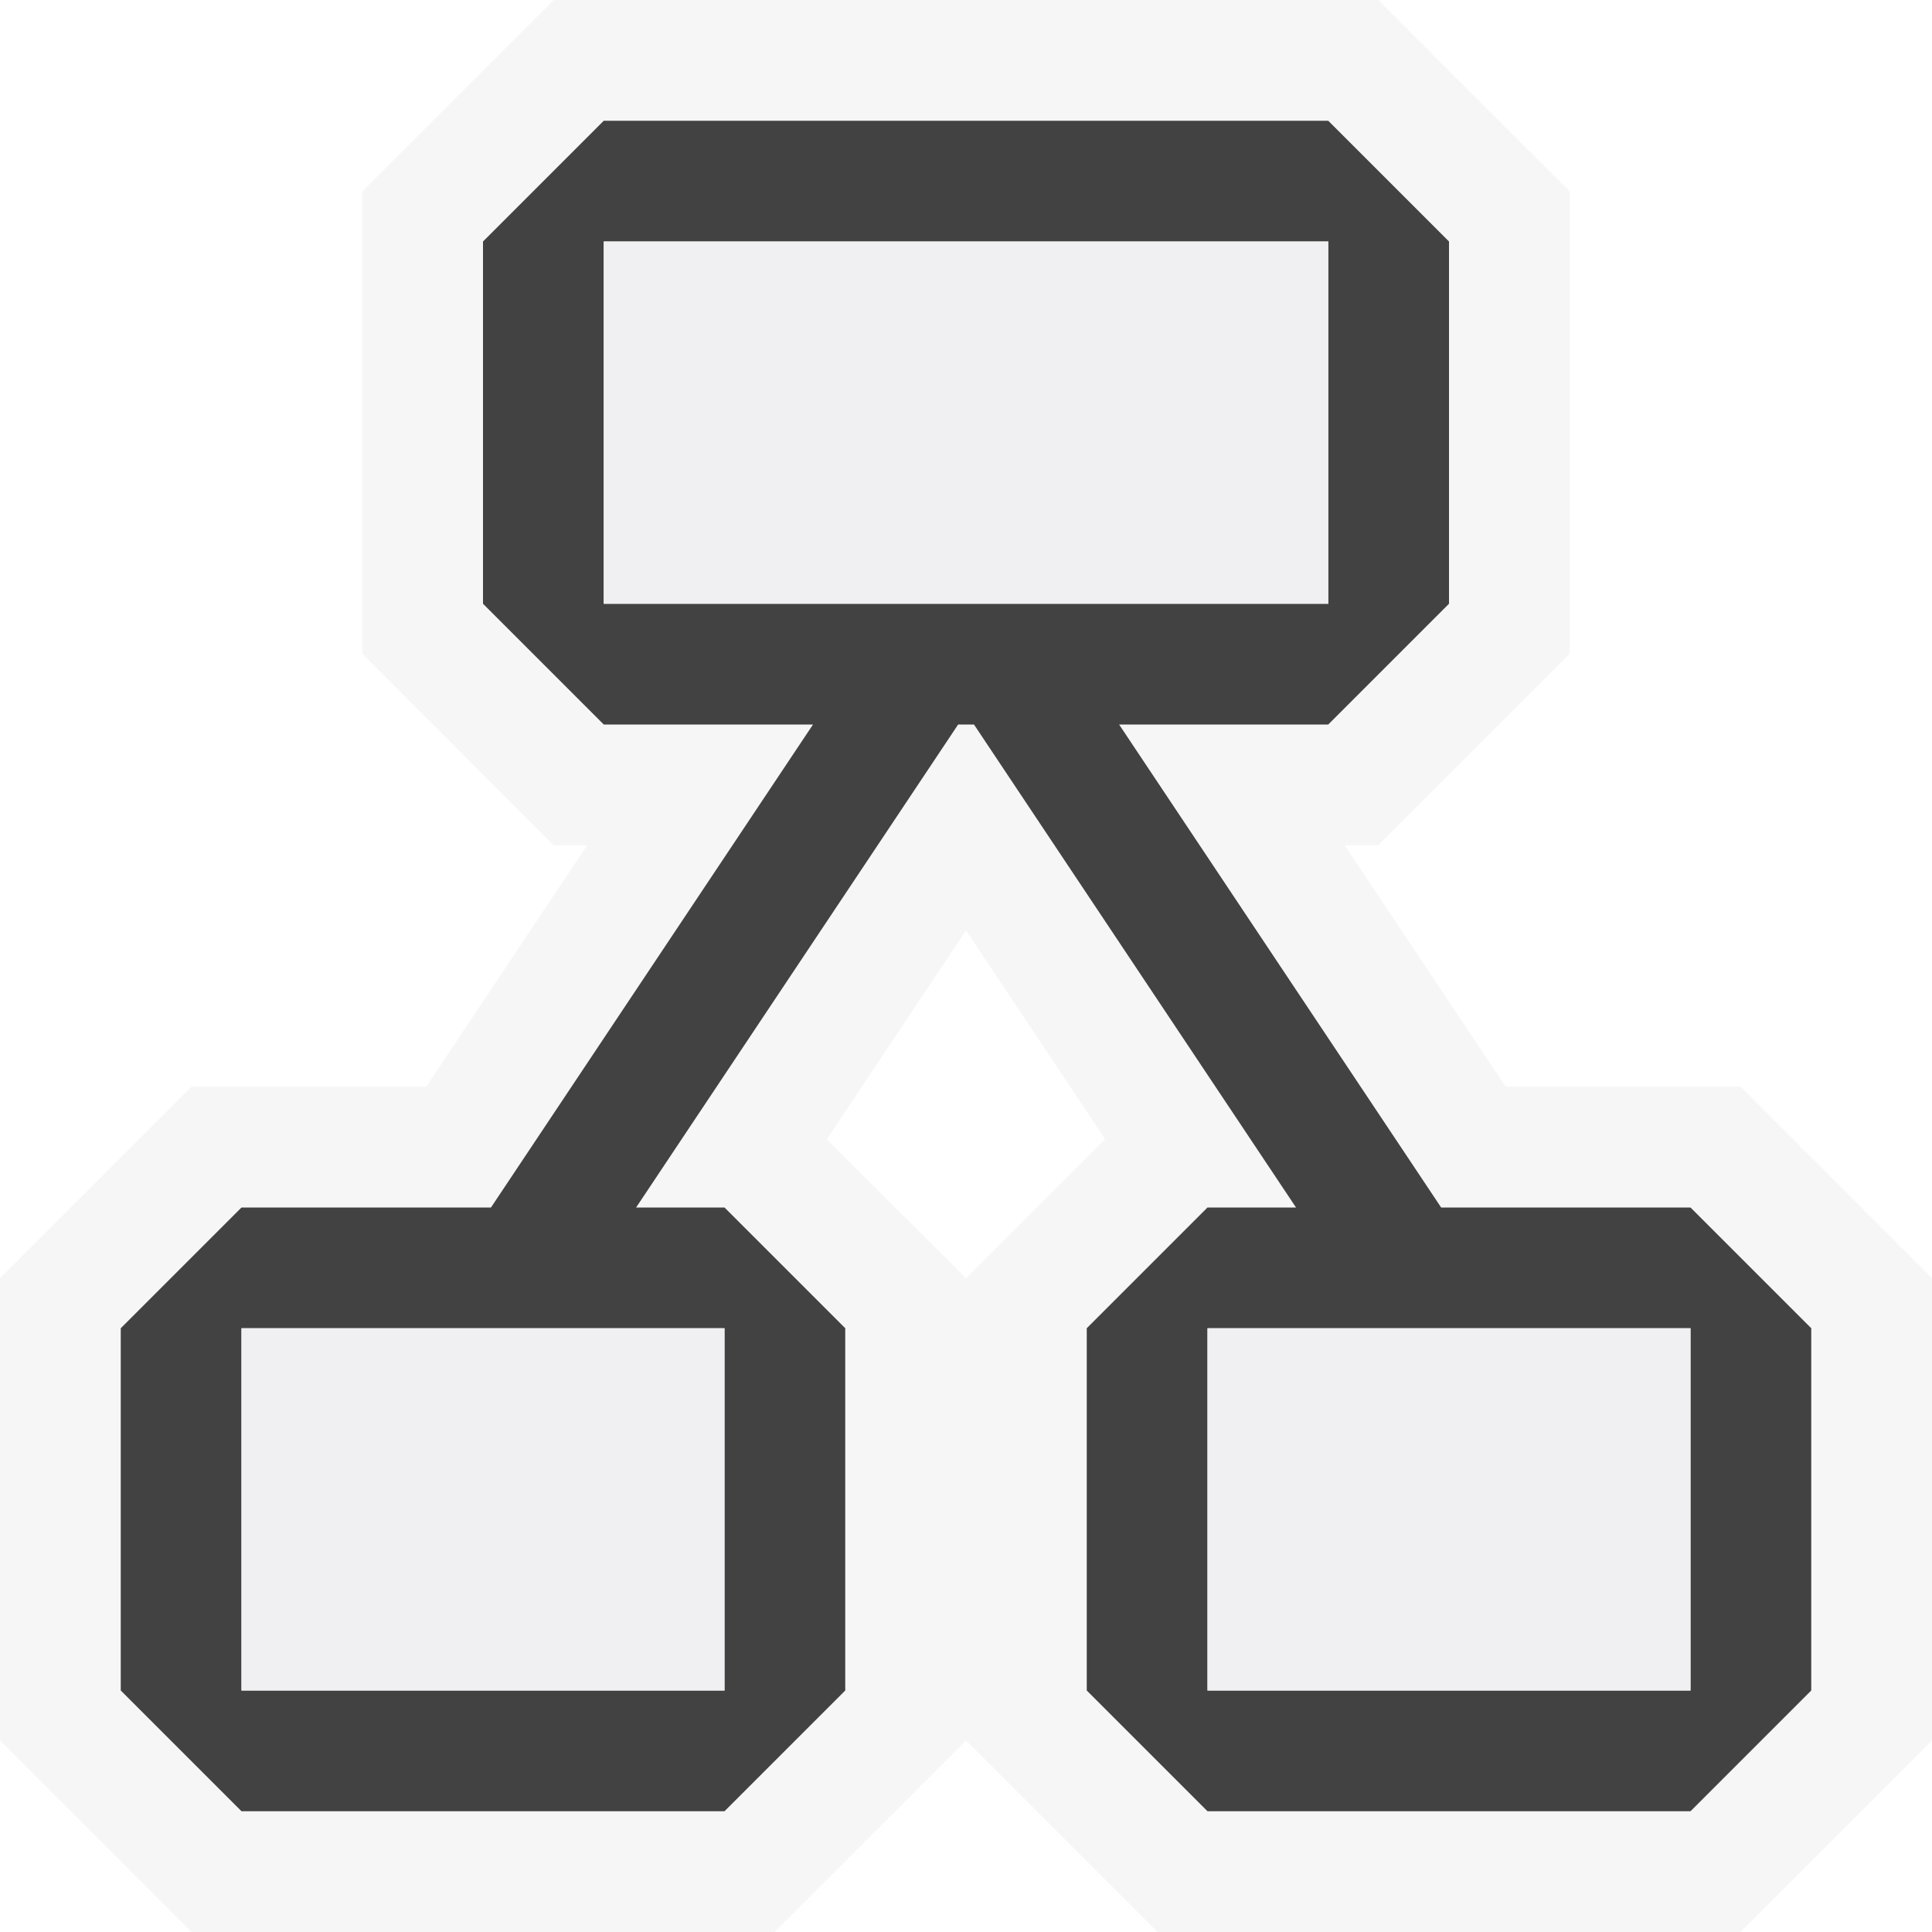
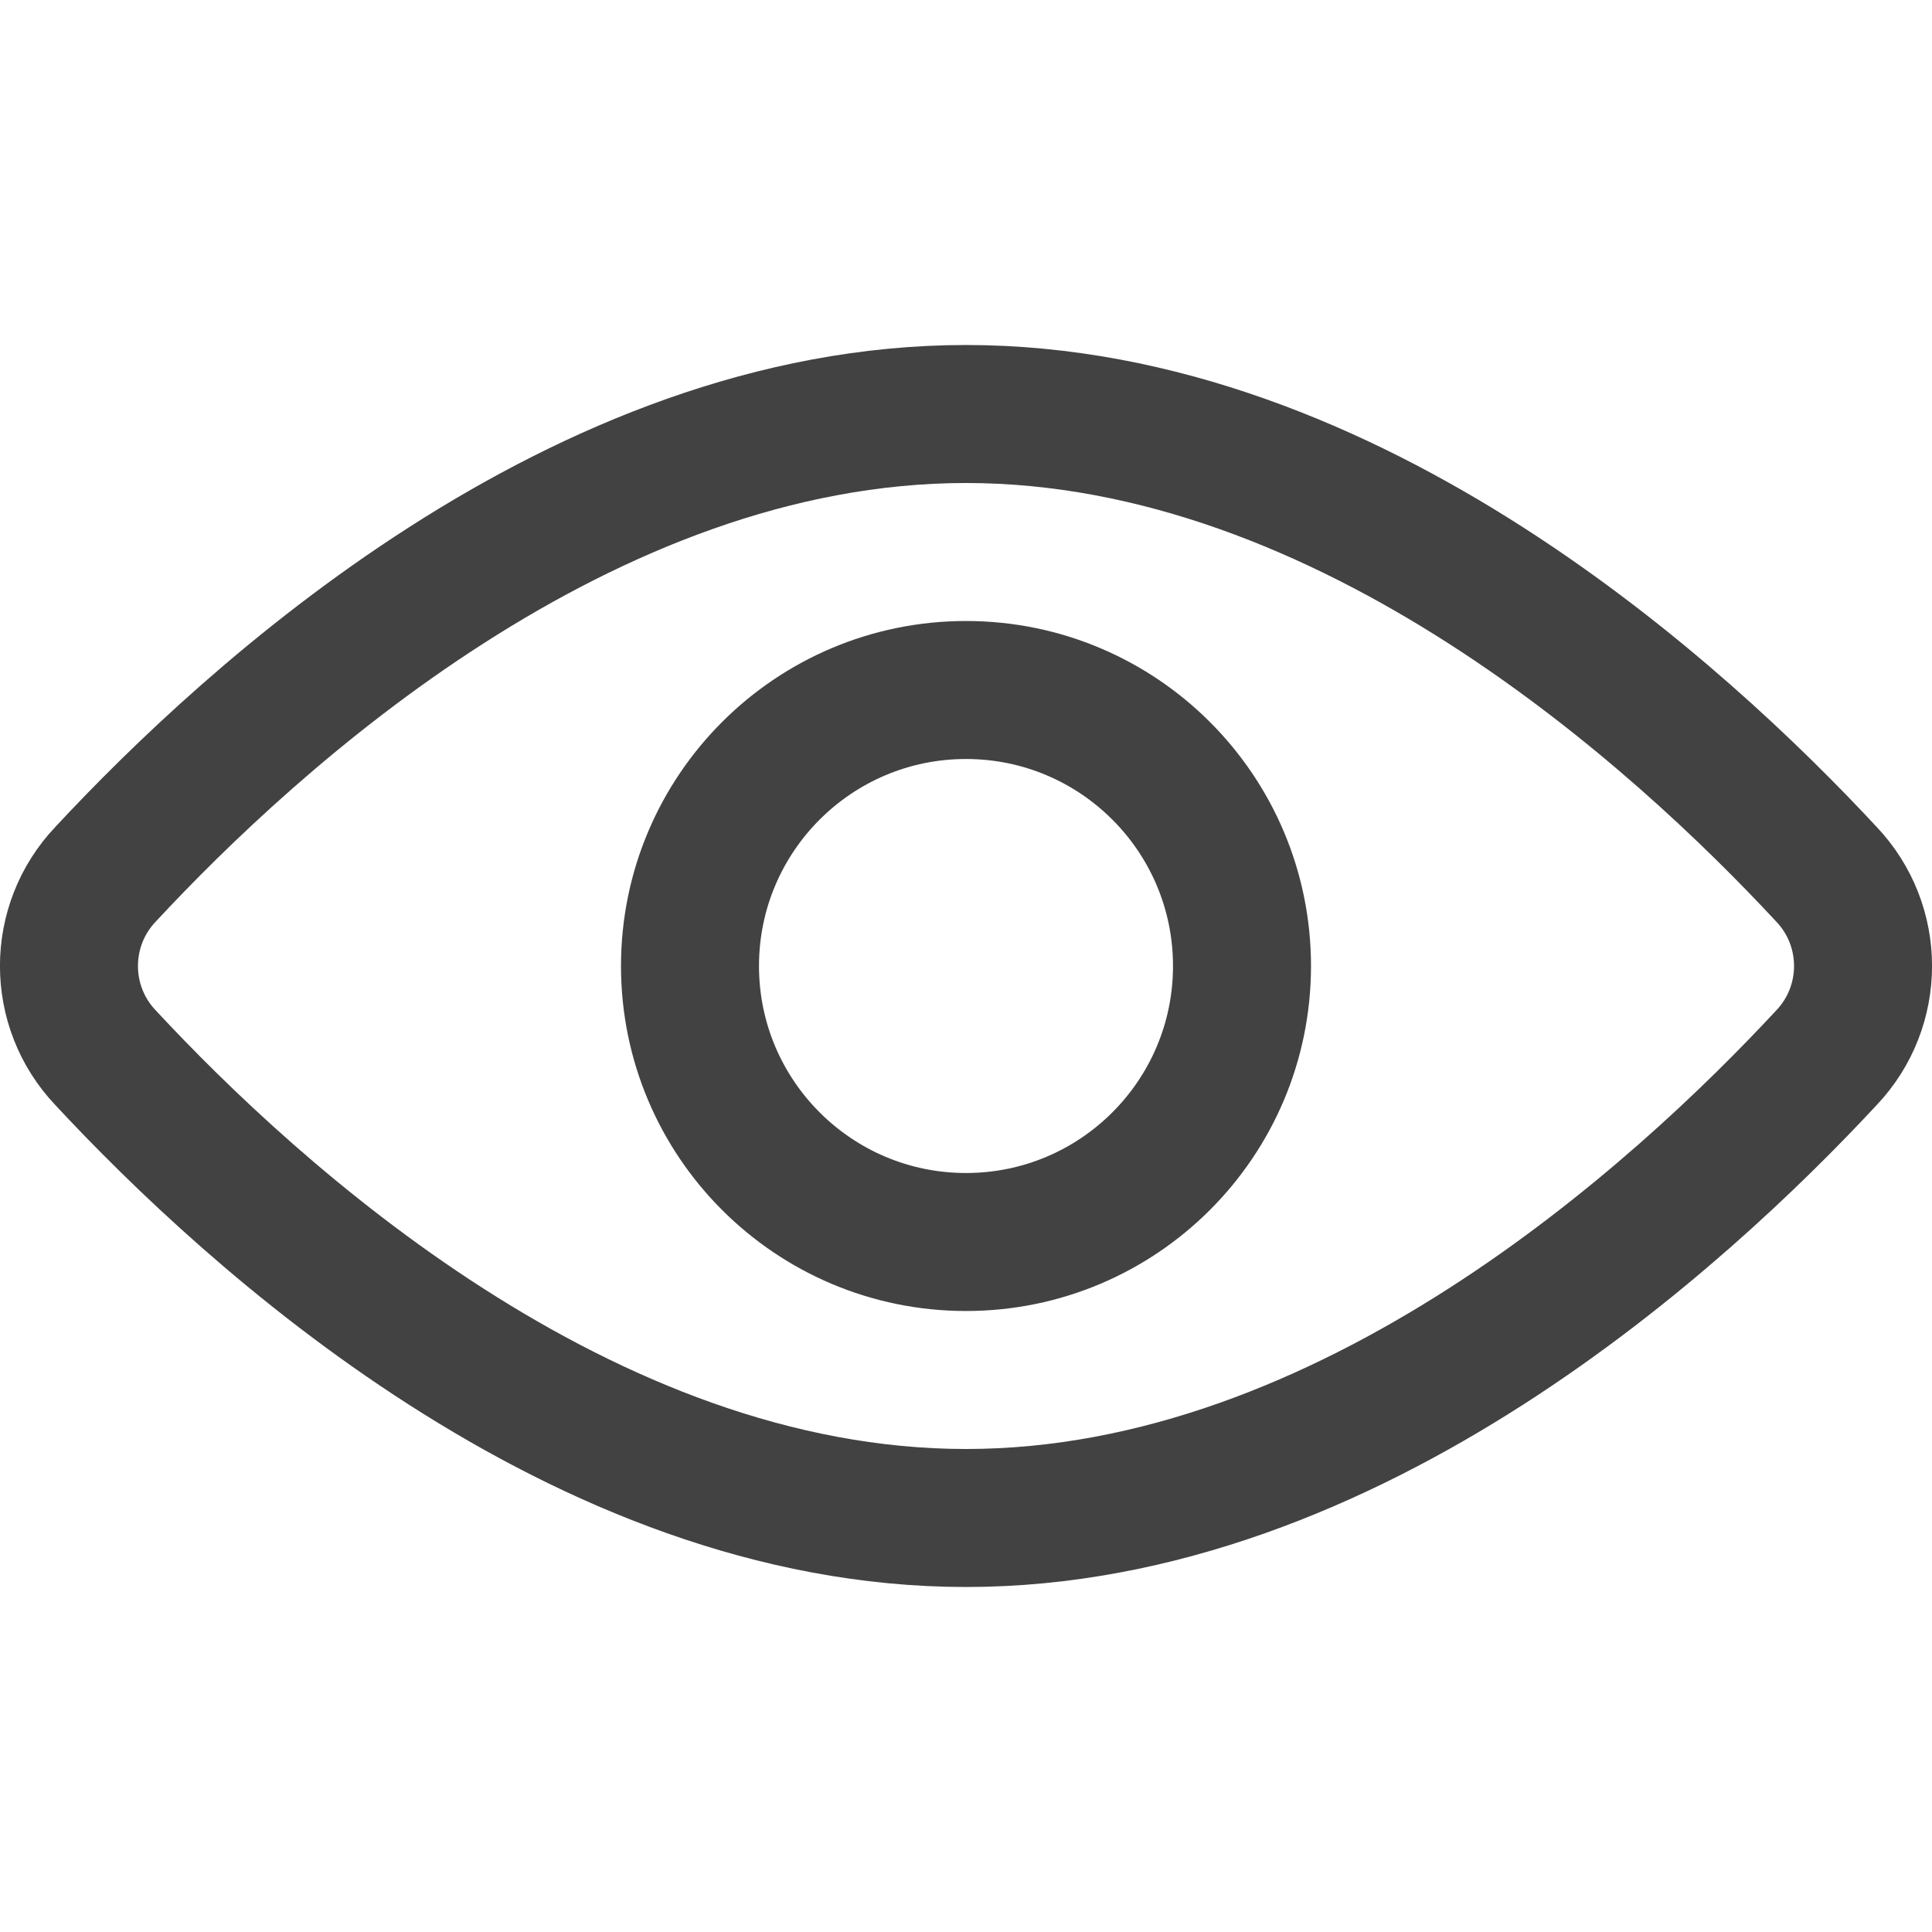
- <svg xmlns="http://www.w3.org/2000/svg" viewBox="0 0 16 16">
-   <style>.st0{opacity:0}.st0,.st1{fill:#f6f6f6}.st2{fill:#424242}.st3{fill:#f0eff1}</style>
-   <g id="outline">
-     <path class="st0" d="M0 0h16v16H0z" />
-     <path class="st1" d="M9.586 16L8 14.414 6.414 16H1.586L0 14.414v-3.828L1.586 9H3.53l1.333-2h-.278L3 5.414V1.586L4.585 0h6.829L13 1.586v3.828L11.414 7h-.278l1.334 2h1.944L16 10.586v3.828L14.414 16H9.586zM8 10.586l1.152-1.152L8 7.705 6.847 9.434 8 10.586z" />
+ <svg xmlns="http://www.w3.org/2000/svg" viewBox="0 0 16 16" height="16" width="16">
+   <g transform="matrix(1.142857,0,0,1.142857,0,0)">
+     <path d="M13.234,6.334a.966.966,0,0,1,0,1.332C12.18,8.8,9.786,11,7,11S1.82,8.8.766,7.666a.966.966,0,0,1,0-1.332C1.82,5.2,4.214,3,7,3S12.18,5.2,13.234,6.334Z" fill="none" stroke="#424242" stroke-linecap="round" stroke-linejoin="round" />
+     <path d="M5.000 7.000 A2.000 2.000 0 1 0 9.000 7.000 A2.000 2.000 0 1 0 5.000 7.000 Z" fill="none" stroke="#424242" stroke-linecap="round" stroke-linejoin="round" />
  </g>
-   <path class="st2" d="M14 10h-2.065L9.268 6H11l1-1V2l-1-1H5L4 2v3l1 1h1.733l-2.667 4H2l-1 1v3l1 1h4l1-1v-3l-1-1h-.732l2.667-4h.131l2.667 4H10l-1 1v3l1 1h4l1-1v-3l-1-1zm-8 1v3H2v-3h4zM5 5V2h6v3H5zm9 9h-4v-3h4v3z" id="icon_x5F_bg" />
-   <path class="st3" d="M14 11v3h-4v-3h4zM2 14h4v-3H2v3zm9-12H5v3h6V2z" id="icon_x5F_fg" />
</svg>
